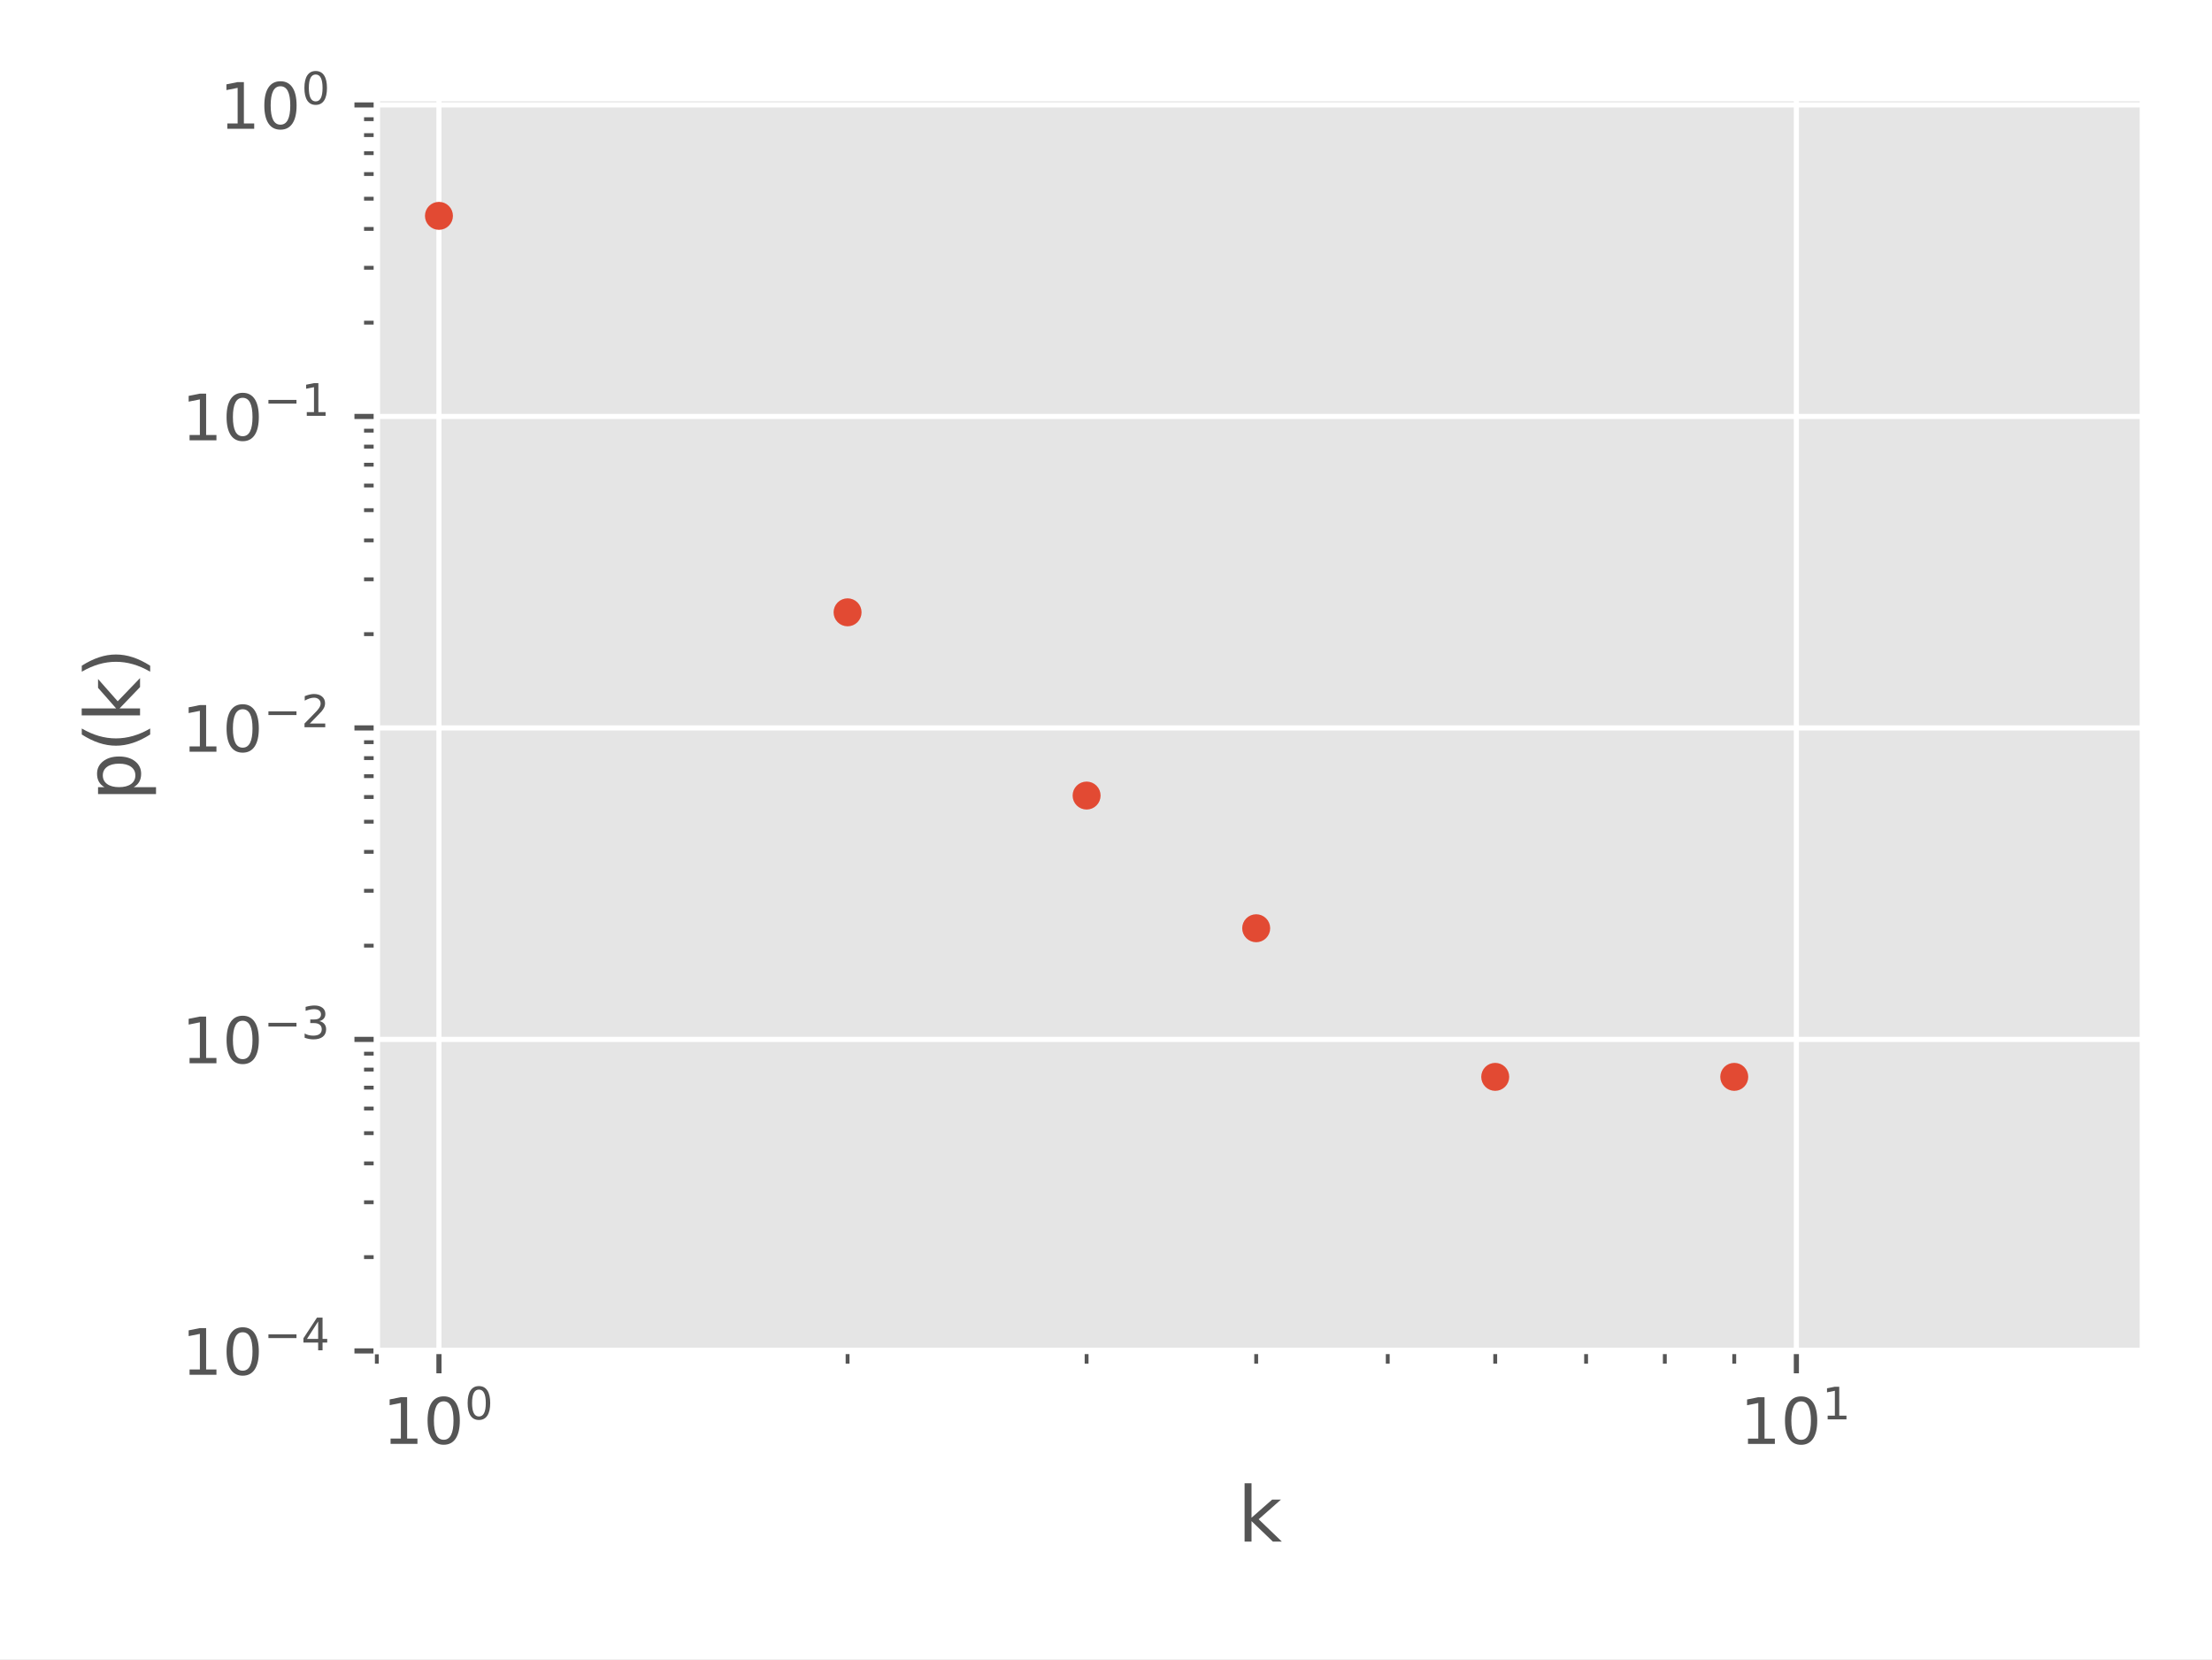
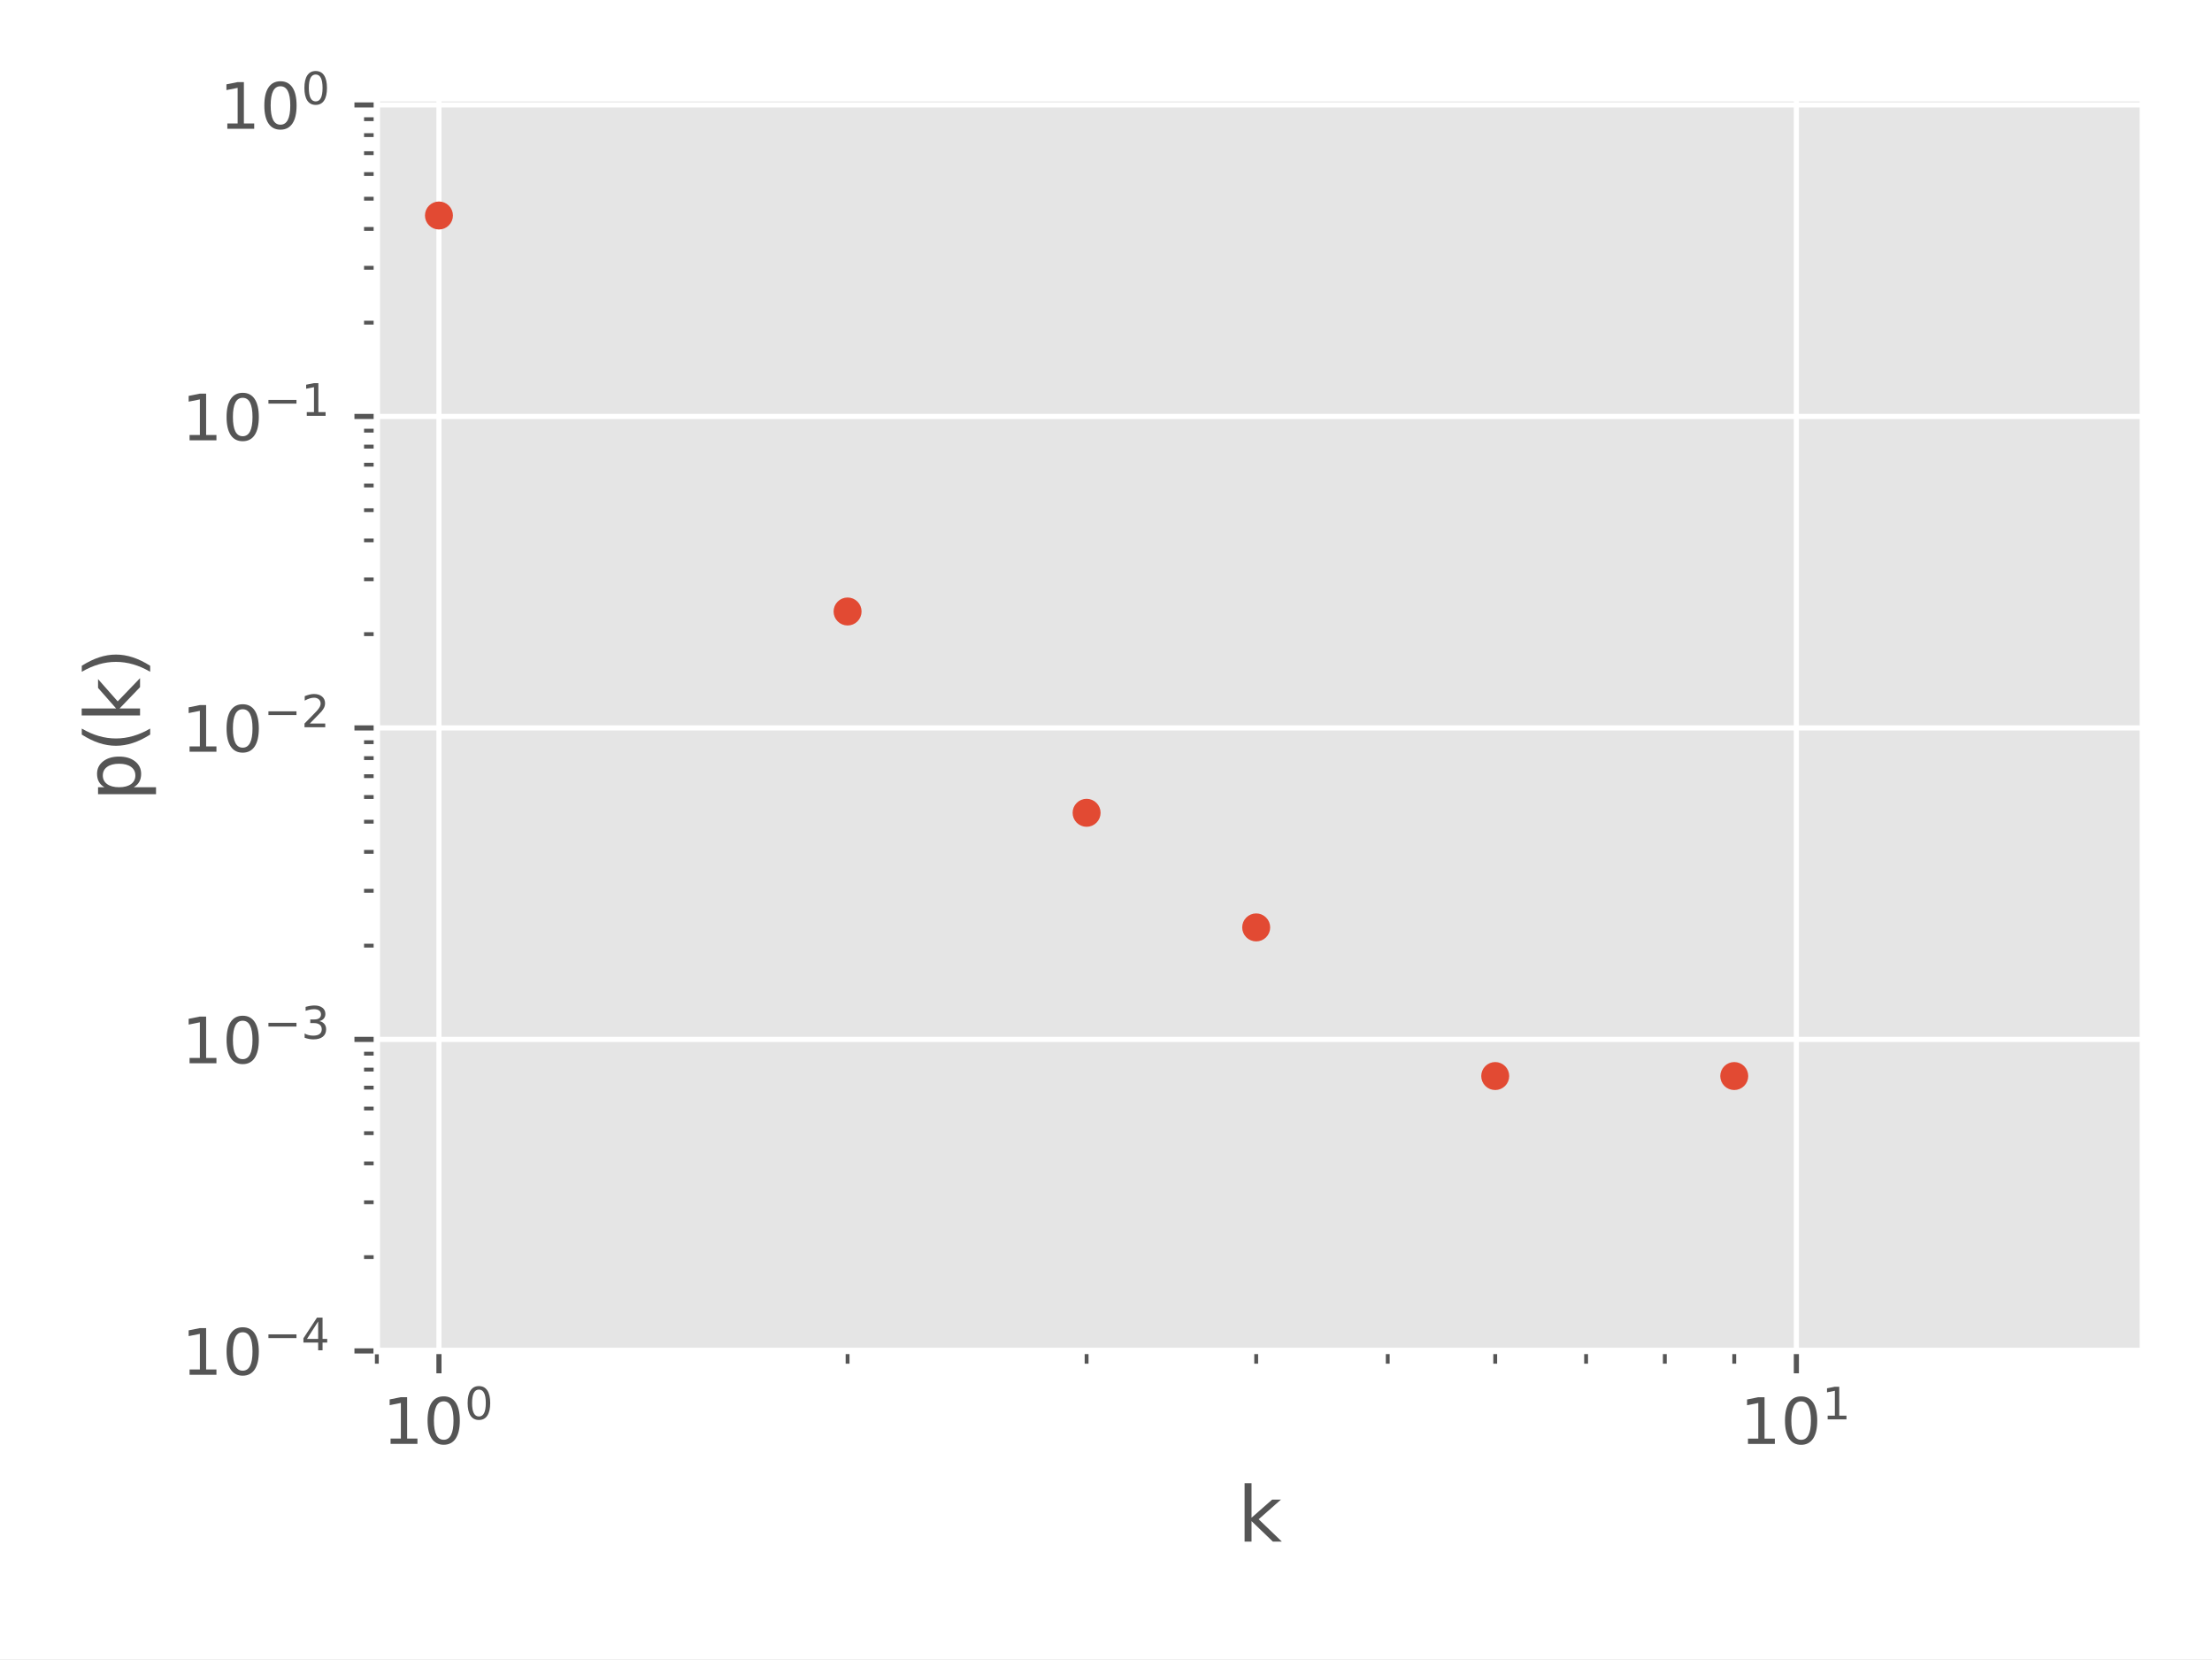
<svg xmlns="http://www.w3.org/2000/svg" xmlns:xlink="http://www.w3.org/1999/xlink" width="345.6pt" height="259.2pt" viewBox="0 0 345.6 259.2" version="1.1">
  <defs>
    <style type="text/css">*{stroke-linejoin: round; stroke-linecap: butt}</style>
  </defs>
  <g id="figure_1">
    <g id="patch_1">
      <path d="M 0 259.2  L 345.6 259.2  L 345.6 0  L 0 0  z " style="fill: #ffffff" />
    </g>
    <g id="axes_1">
      <g id="patch_2">
-         <path d="M 58.877 211.048  L 334.8 211.048  L 334.8 15.317  L 58.877 15.317  z " style="fill: #e5e5e5" />
+         <path d="M 58.877 211.048  L 334.8 211.048  L 334.8 15.342  L 58.877 15.342  z " style="fill: #e5e5e5" />
      </g>
      <g id="matplotlib.axis_1">
        <g id="xtick_1">
          <g id="line2d_1">
-             <path d="M 68.581 211.048  L 68.581 15.317  " clip-path="url(#p5037c4a3b2)" style="fill: none; stroke: #ffffff; stroke-width: 0.8; stroke-linecap: square" />
+             <path d="M 68.581 211.048  L 68.581 15.342  " clip-path="url(#p862476a985)" style="fill: none; stroke: #ffffff; stroke-width: 0.8; stroke-linecap: square" />
          </g>
          <g id="line2d_2">
            <defs>
-               <path id="mffcb22fd90" d="M 0 0  L 0 3.5  " style="stroke: #555555; stroke-width: 0.8" />
+               <path id="m6528d0ba1c" d="M 0 0  L 0 3.5  " style="stroke: #555555; stroke-width: 0.8" />
            </defs>
            <g>
-               <use xlink:href="#mffcb22fd90" x="68.581" y="211.048" style="fill: #555555; stroke: #555555; stroke-width: 0.8" />
+               <use xlink:href="#m6528d0ba1c" x="68.581" y="211.048" style="fill: #555555; stroke: #555555; stroke-width: 0.8" />
            </g>
          </g>
          <g id="text_1">
            <g style="fill: #555555" transform="translate(59.78132 225.6464) scale(0.1 -0.1)">
              <defs>
                <path id="DejaVuSans-31" d="M 794 531  L 1825 531  L 1825 4091  L 703 3866  L 703 4441  L 1819 4666  L 2450 4666  L 2450 531  L 3481 531  L 3481 0  L 794 0  L 794 531  z " transform="scale(0.015625)" />
                <path id="DejaVuSans-30" d="M 2034 4250  Q 1547 4250 1301 3770  Q 1056 3291 1056 2328  Q 1056 1369 1301 889  Q 1547 409 2034 409  Q 2525 409 2770 889  Q 3016 1369 3016 2328  Q 3016 3291 2770 3770  Q 2525 4250 2034 4250  z M 2034 4750  Q 2819 4750 3233 4129  Q 3647 3509 3647 2328  Q 3647 1150 3233 529  Q 2819 -91 2034 -91  Q 1250 -91 836 529  Q 422 1150 422 2328  Q 422 3509 836 4129  Q 1250 4750 2034 4750  z " transform="scale(0.015625)" />
              </defs>
              <use xlink:href="#DejaVuSans-31" transform="translate(0 0.765625)" />
              <use xlink:href="#DejaVuSans-30" transform="translate(63.62305 0.765625)" />
              <use xlink:href="#DejaVuSans-30" transform="translate(128.2031 39.04688) scale(0.7)" />
            </g>
          </g>
        </g>
        <g id="xtick_2">
          <g id="line2d_3">
-             <path d="M 280.662 211.048  L 280.662 15.317  " clip-path="url(#p5037c4a3b2)" style="fill: none; stroke: #ffffff; stroke-width: 0.8; stroke-linecap: square" />
+             <path d="M 280.662 211.048  L 280.662 15.342  " clip-path="url(#p862476a985)" style="fill: none; stroke: #ffffff; stroke-width: 0.8; stroke-linecap: square" />
          </g>
          <g id="line2d_4">
            <g>
-               <use xlink:href="#mffcb22fd90" x="280.662" y="211.048" style="fill: #555555; stroke: #555555; stroke-width: 0.8" />
+               <use xlink:href="#m6528d0ba1c" x="280.662" y="211.048" style="fill: #555555; stroke: #555555; stroke-width: 0.8" />
            </g>
          </g>
          <g id="text_2">
            <g style="fill: #555555" transform="translate(271.8617 225.6464) scale(0.1 -0.1)">
              <use xlink:href="#DejaVuSans-31" transform="translate(0 0.684375)" />
              <use xlink:href="#DejaVuSans-30" transform="translate(63.62305 0.684375)" />
              <use xlink:href="#DejaVuSans-31" transform="translate(128.2031 38.96563) scale(0.7)" />
            </g>
          </g>
        </g>
        <g id="xtick_3">
          <g id="line2d_5">
            <defs>
-               <path id="m5ee10a980e" d="M 0 0  L 0 2  " style="stroke: #555555; stroke-width: 0.6" />
+               <path id="me3279b4df3" d="M 0 0  L 0 2  " style="stroke: #555555; stroke-width: 0.6" />
            </defs>
            <g>
-               <use xlink:href="#m5ee10a980e" x="58.877" y="211.048" style="fill: #555555; stroke: #555555; stroke-width: 0.6" />
+               <use xlink:href="#me3279b4df3" x="58.877" y="211.048" style="fill: #555555; stroke: #555555; stroke-width: 0.6" />
            </g>
          </g>
        </g>
        <g id="xtick_4">
          <g id="line2d_6">
            <g>
-               <use xlink:href="#m5ee10a980e" x="132.424" y="211.048" style="fill: #555555; stroke: #555555; stroke-width: 0.6" />
+               <use xlink:href="#me3279b4df3" x="132.424" y="211.048" style="fill: #555555; stroke: #555555; stroke-width: 0.6" />
            </g>
          </g>
        </g>
        <g id="xtick_5">
          <g id="line2d_7">
            <g>
-               <use xlink:href="#m5ee10a980e" x="169.769" y="211.048" style="fill: #555555; stroke: #555555; stroke-width: 0.6" />
+               <use xlink:href="#me3279b4df3" x="169.769" y="211.048" style="fill: #555555; stroke: #555555; stroke-width: 0.6" />
            </g>
          </g>
        </g>
        <g id="xtick_6">
          <g id="line2d_8">
            <g>
-               <use xlink:href="#m5ee10a980e" x="196.266" y="211.048" style="fill: #555555; stroke: #555555; stroke-width: 0.6" />
+               <use xlink:href="#me3279b4df3" x="196.266" y="211.048" style="fill: #555555; stroke: #555555; stroke-width: 0.6" />
            </g>
          </g>
        </g>
        <g id="xtick_7">
          <g id="line2d_9">
            <g>
-               <use xlink:href="#m5ee10a980e" x="216.819" y="211.048" style="fill: #555555; stroke: #555555; stroke-width: 0.6" />
+               <use xlink:href="#me3279b4df3" x="216.819" y="211.048" style="fill: #555555; stroke: #555555; stroke-width: 0.6" />
            </g>
          </g>
        </g>
        <g id="xtick_8">
          <g id="line2d_10">
            <g>
-               <use xlink:href="#m5ee10a980e" x="233.612" y="211.048" style="fill: #555555; stroke: #555555; stroke-width: 0.6" />
+               <use xlink:href="#me3279b4df3" x="233.612" y="211.048" style="fill: #555555; stroke: #555555; stroke-width: 0.6" />
            </g>
          </g>
        </g>
        <g id="xtick_9">
          <g id="line2d_11">
            <g>
-               <use xlink:href="#m5ee10a980e" x="247.81" y="211.048" style="fill: #555555; stroke: #555555; stroke-width: 0.6" />
+               <use xlink:href="#me3279b4df3" x="247.81" y="211.048" style="fill: #555555; stroke: #555555; stroke-width: 0.6" />
            </g>
          </g>
        </g>
        <g id="xtick_10">
          <g id="line2d_12">
            <g>
-               <use xlink:href="#m5ee10a980e" x="260.109" y="211.048" style="fill: #555555; stroke: #555555; stroke-width: 0.6" />
+               <use xlink:href="#me3279b4df3" x="260.109" y="211.048" style="fill: #555555; stroke: #555555; stroke-width: 0.6" />
            </g>
          </g>
        </g>
        <g id="xtick_11">
          <g id="line2d_13">
            <g>
-               <use xlink:href="#m5ee10a980e" x="270.957" y="211.048" style="fill: #555555; stroke: #555555; stroke-width: 0.6" />
+               <use xlink:href="#me3279b4df3" x="270.957" y="211.048" style="fill: #555555; stroke: #555555; stroke-width: 0.6" />
            </g>
          </g>
        </g>
        <g id="text_3">
          <g style="fill: #555555" transform="translate(193.3642 240.8442) scale(0.12 -0.12)">
            <defs>
              <path id="DejaVuSans-6b" d="M 581 4863  L 1159 4863  L 1159 1991  L 2875 3500  L 3609 3500  L 1753 1863  L 3688 0  L 2938 0  L 1159 1709  L 1159 0  L 581 0  L 581 4863  z " transform="scale(0.015625)" />
            </defs>
            <use xlink:href="#DejaVuSans-6b" />
          </g>
        </g>
      </g>
      <g id="matplotlib.axis_2">
        <g id="ytick_1">
          <g id="line2d_14">
-             <path d="M 58.877 211.048  L 334.8 211.048  " clip-path="url(#p5037c4a3b2)" style="fill: none; stroke: #ffffff; stroke-width: 0.8; stroke-linecap: square" />
+             <path d="M 58.877 211.048  L 334.8 211.048  " clip-path="url(#p862476a985)" style="fill: none; stroke: #ffffff; stroke-width: 0.8; stroke-linecap: square" />
          </g>
          <g id="line2d_15">
            <defs>
-               <path id="m1e62e960a8" d="M 0 0  L -3.5 0  " style="stroke: #555555; stroke-width: 0.8" />
+               <path id="m0f10e867bb" d="M 0 0  L -3.5 0  " style="stroke: #555555; stroke-width: 0.8" />
            </defs>
            <g>
-               <use xlink:href="#m1e62e960a8" x="58.877" y="211.048" style="fill: #555555; stroke: #555555; stroke-width: 0.8" />
+               <use xlink:href="#m0f10e867bb" x="58.877" y="211.048" style="fill: #555555; stroke: #555555; stroke-width: 0.8" />
            </g>
          </g>
          <g id="text_4">
            <g style="fill: #555555" transform="translate(28.37705 214.8472) scale(0.1 -0.1)">
              <defs>
                <path id="DejaVuSans-2212" d="M 678 2272  L 4684 2272  L 4684 1741  L 678 1741  L 678 2272  z " transform="scale(0.015625)" />
                <path id="DejaVuSans-34" d="M 2419 4116  L 825 1625  L 2419 1625  L 2419 4116  z M 2253 4666  L 3047 4666  L 3047 1625  L 3713 1625  L 3713 1100  L 3047 1100  L 3047 0  L 2419 0  L 2419 1100  L 313 1100  L 313 1709  L 2253 4666  z " transform="scale(0.015625)" />
              </defs>
              <use xlink:href="#DejaVuSans-31" transform="translate(0 0.684375)" />
              <use xlink:href="#DejaVuSans-30" transform="translate(63.62305 0.684375)" />
              <use xlink:href="#DejaVuSans-2212" transform="translate(128.2031 38.96563) scale(0.7)" />
              <use xlink:href="#DejaVuSans-34" transform="translate(186.8555 38.96563) scale(0.7)" />
            </g>
          </g>
        </g>
        <g id="ytick_2">
          <g id="line2d_16">
-             <path d="M 58.877 162.385  L 334.8 162.385  " clip-path="url(#p5037c4a3b2)" style="fill: none; stroke: #ffffff; stroke-width: 0.8; stroke-linecap: square" />
+             <path d="M 58.877 162.385  L 334.8 162.385  " clip-path="url(#p862476a985)" style="fill: none; stroke: #ffffff; stroke-width: 0.8; stroke-linecap: square" />
          </g>
          <g id="line2d_17">
            <g>
-               <use xlink:href="#m1e62e960a8" x="58.877" y="162.385" style="fill: #555555; stroke: #555555; stroke-width: 0.8" />
+               <use xlink:href="#m0f10e867bb" x="58.877" y="162.385" style="fill: #555555; stroke: #555555; stroke-width: 0.8" />
            </g>
          </g>
          <g id="text_5">
-             <g style="fill: #555555" transform="translate(28.37705 166.1839) scale(0.1 -0.1)">
+             <g style="fill: #555555" transform="translate(28.37705 166.184) scale(0.1 -0.1)">
              <defs>
                <path id="DejaVuSans-33" d="M 2597 2516  Q 3050 2419 3304 2112  Q 3559 1806 3559 1356  Q 3559 666 3084 287  Q 2609 -91 1734 -91  Q 1441 -91 1130 -33  Q 819 25 488 141  L 488 750  Q 750 597 1062 519  Q 1375 441 1716 441  Q 2309 441 2620 675  Q 2931 909 2931 1356  Q 2931 1769 2642 2001  Q 2353 2234 1838 2234  L 1294 2234  L 1294 2753  L 1863 2753  Q 2328 2753 2575 2939  Q 2822 3125 2822 3475  Q 2822 3834 2567 4026  Q 2313 4219 1838 4219  Q 1578 4219 1281 4162  Q 984 4106 628 3988  L 628 4550  Q 988 4650 1302 4700  Q 1616 4750 1894 4750  Q 2613 4750 3031 4423  Q 3450 4097 3450 3541  Q 3450 3153 3228 2886  Q 3006 2619 2597 2516  z " transform="scale(0.015625)" />
              </defs>
              <use xlink:href="#DejaVuSans-31" transform="translate(0 0.765625)" />
              <use xlink:href="#DejaVuSans-30" transform="translate(63.62305 0.765625)" />
              <use xlink:href="#DejaVuSans-2212" transform="translate(128.2031 39.04688) scale(0.7)" />
              <use xlink:href="#DejaVuSans-33" transform="translate(186.8555 39.04688) scale(0.7)" />
            </g>
          </g>
        </g>
        <g id="ytick_3">
          <g id="line2d_18">
-             <path d="M 58.877 113.721  L 334.8 113.721  " clip-path="url(#p5037c4a3b2)" style="fill: none; stroke: #ffffff; stroke-width: 0.8; stroke-linecap: square" />
+             <path d="M 58.877 113.722  L 334.8 113.722  " clip-path="url(#p862476a985)" style="fill: none; stroke: #ffffff; stroke-width: 0.8; stroke-linecap: square" />
          </g>
          <g id="line2d_19">
            <g>
-               <use xlink:href="#m1e62e960a8" x="58.877" y="113.721" style="fill: #555555; stroke: #555555; stroke-width: 0.8" />
+               <use xlink:href="#m0f10e867bb" x="58.877" y="113.722" style="fill: #555555; stroke: #555555; stroke-width: 0.8" />
            </g>
          </g>
          <g id="text_6">
-             <g style="fill: #555555" transform="translate(28.37705 117.5206) scale(0.1 -0.1)">
+             <g style="fill: #555555" transform="translate(28.37705 117.5208) scale(0.1 -0.1)">
              <defs>
                <path id="DejaVuSans-32" d="M 1228 531  L 3431 531  L 3431 0  L 469 0  L 469 531  Q 828 903 1448 1529  Q 2069 2156 2228 2338  Q 2531 2678 2651 2914  Q 2772 3150 2772 3378  Q 2772 3750 2511 3984  Q 2250 4219 1831 4219  Q 1534 4219 1204 4116  Q 875 4013 500 3803  L 500 4441  Q 881 4594 1212 4672  Q 1544 4750 1819 4750  Q 2544 4750 2975 4387  Q 3406 4025 3406 3419  Q 3406 3131 3298 2873  Q 3191 2616 2906 2266  Q 2828 2175 2409 1742  Q 1991 1309 1228 531  z " transform="scale(0.015625)" />
              </defs>
              <use xlink:href="#DejaVuSans-31" transform="translate(0 0.765625)" />
              <use xlink:href="#DejaVuSans-30" transform="translate(63.62305 0.765625)" />
              <use xlink:href="#DejaVuSans-2212" transform="translate(128.2031 39.04688) scale(0.7)" />
              <use xlink:href="#DejaVuSans-32" transform="translate(186.8555 39.04688) scale(0.7)" />
            </g>
          </g>
        </g>
        <g id="ytick_4">
          <g id="line2d_20">
-             <path d="M 58.877 65.058  L 334.8 65.058  " clip-path="url(#p5037c4a3b2)" style="fill: none; stroke: #ffffff; stroke-width: 0.8; stroke-linecap: square" />
+             <path d="M 58.877 65.058  L 334.8 65.058  " clip-path="url(#p862476a985)" style="fill: none; stroke: #ffffff; stroke-width: 0.8; stroke-linecap: square" />
          </g>
          <g id="line2d_21">
            <g>
-               <use xlink:href="#m1e62e960a8" x="58.877" y="65.058" style="fill: #555555; stroke: #555555; stroke-width: 0.8" />
+               <use xlink:href="#m0f10e867bb" x="58.877" y="65.058" style="fill: #555555; stroke: #555555; stroke-width: 0.8" />
            </g>
          </g>
          <g id="text_7">
-             <g style="fill: #555555" transform="translate(28.37705 68.85731) scale(0.1 -0.1)">
+             <g style="fill: #555555" transform="translate(28.37705 68.85756) scale(0.1 -0.1)">
              <use xlink:href="#DejaVuSans-31" transform="translate(0 0.684375)" />
              <use xlink:href="#DejaVuSans-30" transform="translate(63.62305 0.684375)" />
              <use xlink:href="#DejaVuSans-2212" transform="translate(128.2031 38.96563) scale(0.7)" />
              <use xlink:href="#DejaVuSans-31" transform="translate(186.8555 38.96563) scale(0.7)" />
            </g>
          </g>
        </g>
        <g id="ytick_5">
          <g id="line2d_22">
-             <path d="M 58.877 16.395  L 334.8 16.395  " clip-path="url(#p5037c4a3b2)" style="fill: none; stroke: #ffffff; stroke-width: 0.8; stroke-linecap: square" />
+             <path d="M 58.877 16.395  L 334.8 16.395  " clip-path="url(#p862476a985)" style="fill: none; stroke: #ffffff; stroke-width: 0.8; stroke-linecap: square" />
          </g>
          <g id="line2d_23">
            <g>
-               <use xlink:href="#m1e62e960a8" x="58.877" y="16.395" style="fill: #555555; stroke: #555555; stroke-width: 0.8" />
+               <use xlink:href="#m0f10e867bb" x="58.877" y="16.395" style="fill: #555555; stroke: #555555; stroke-width: 0.8" />
            </g>
          </g>
          <g id="text_8">
-             <g style="fill: #555555" transform="translate(34.27705 20.194) scale(0.1 -0.1)">
+             <g style="fill: #555555" transform="translate(34.27705 20.19435) scale(0.1 -0.1)">
              <use xlink:href="#DejaVuSans-31" transform="translate(0 0.765625)" />
              <use xlink:href="#DejaVuSans-30" transform="translate(63.62305 0.765625)" />
              <use xlink:href="#DejaVuSans-30" transform="translate(128.2031 39.04688) scale(0.7)" />
            </g>
          </g>
        </g>
        <g id="ytick_6">
          <g id="line2d_24">
            <defs>
-               <path id="mb54785fd85" d="M 0 0  L -2 0  " style="stroke: #555555; stroke-width: 0.6" />
+               <path id="md589c469c1" d="M 0 0  L -2 0  " style="stroke: #555555; stroke-width: 0.6" />
            </defs>
            <g>
-               <use xlink:href="#mb54785fd85" x="58.877" y="196.399" style="fill: #555555; stroke: #555555; stroke-width: 0.6" />
+               <use xlink:href="#md589c469c1" x="58.877" y="196.399" style="fill: #555555; stroke: #555555; stroke-width: 0.6" />
            </g>
          </g>
        </g>
        <g id="ytick_7">
          <g id="line2d_25">
            <g>
-               <use xlink:href="#mb54785fd85" x="58.877" y="187.83" style="fill: #555555; stroke: #555555; stroke-width: 0.6" />
+               <use xlink:href="#md589c469c1" x="58.877" y="187.83" style="fill: #555555; stroke: #555555; stroke-width: 0.6" />
            </g>
          </g>
        </g>
        <g id="ytick_8">
          <g id="line2d_26">
            <g>
-               <use xlink:href="#mb54785fd85" x="58.877" y="181.75" style="fill: #555555; stroke: #555555; stroke-width: 0.6" />
+               <use xlink:href="#md589c469c1" x="58.877" y="181.75" style="fill: #555555; stroke: #555555; stroke-width: 0.6" />
            </g>
          </g>
        </g>
        <g id="ytick_9">
          <g id="line2d_27">
            <g>
-               <use xlink:href="#mb54785fd85" x="58.877" y="177.034" style="fill: #555555; stroke: #555555; stroke-width: 0.6" />
+               <use xlink:href="#md589c469c1" x="58.877" y="177.034" style="fill: #555555; stroke: #555555; stroke-width: 0.6" />
            </g>
          </g>
        </g>
        <g id="ytick_10">
          <g id="line2d_28">
            <g>
-               <use xlink:href="#mb54785fd85" x="58.877" y="173.181" style="fill: #555555; stroke: #555555; stroke-width: 0.6" />
+               <use xlink:href="#md589c469c1" x="58.877" y="173.181" style="fill: #555555; stroke: #555555; stroke-width: 0.6" />
            </g>
          </g>
        </g>
        <g id="ytick_11">
          <g id="line2d_29">
            <g>
-               <use xlink:href="#mb54785fd85" x="58.877" y="169.923" style="fill: #555555; stroke: #555555; stroke-width: 0.6" />
+               <use xlink:href="#md589c469c1" x="58.877" y="169.923" style="fill: #555555; stroke: #555555; stroke-width: 0.6" />
            </g>
          </g>
        </g>
        <g id="ytick_12">
          <g id="line2d_30">
            <g>
-               <use xlink:href="#mb54785fd85" x="58.877" y="167.101" style="fill: #555555; stroke: #555555; stroke-width: 0.6" />
+               <use xlink:href="#md589c469c1" x="58.877" y="167.101" style="fill: #555555; stroke: #555555; stroke-width: 0.6" />
            </g>
          </g>
        </g>
        <g id="ytick_13">
          <g id="line2d_31">
            <g>
-               <use xlink:href="#mb54785fd85" x="58.877" y="164.611" style="fill: #555555; stroke: #555555; stroke-width: 0.6" />
+               <use xlink:href="#md589c469c1" x="58.877" y="164.611" style="fill: #555555; stroke: #555555; stroke-width: 0.6" />
            </g>
          </g>
        </g>
        <g id="ytick_14">
          <g id="line2d_32">
            <g>
-               <use xlink:href="#mb54785fd85" x="58.877" y="147.736" style="fill: #555555; stroke: #555555; stroke-width: 0.6" />
+               <use xlink:href="#md589c469c1" x="58.877" y="147.736" style="fill: #555555; stroke: #555555; stroke-width: 0.6" />
            </g>
          </g>
        </g>
        <g id="ytick_15">
          <g id="line2d_33">
            <g>
-               <use xlink:href="#mb54785fd85" x="58.877" y="139.166" style="fill: #555555; stroke: #555555; stroke-width: 0.6" />
+               <use xlink:href="#md589c469c1" x="58.877" y="139.167" style="fill: #555555; stroke: #555555; stroke-width: 0.6" />
            </g>
          </g>
        </g>
        <g id="ytick_16">
          <g id="line2d_34">
            <g>
-               <use xlink:href="#mb54785fd85" x="58.877" y="133.086" style="fill: #555555; stroke: #555555; stroke-width: 0.6" />
+               <use xlink:href="#md589c469c1" x="58.877" y="133.087" style="fill: #555555; stroke: #555555; stroke-width: 0.6" />
            </g>
          </g>
        </g>
        <g id="ytick_17">
          <g id="line2d_35">
            <g>
-               <use xlink:href="#mb54785fd85" x="58.877" y="128.371" style="fill: #555555; stroke: #555555; stroke-width: 0.6" />
+               <use xlink:href="#md589c469c1" x="58.877" y="128.371" style="fill: #555555; stroke: #555555; stroke-width: 0.6" />
            </g>
          </g>
        </g>
        <g id="ytick_18">
          <g id="line2d_36">
            <g>
-               <use xlink:href="#mb54785fd85" x="58.877" y="124.517" style="fill: #555555; stroke: #555555; stroke-width: 0.6" />
+               <use xlink:href="#md589c469c1" x="58.877" y="124.517" style="fill: #555555; stroke: #555555; stroke-width: 0.6" />
            </g>
          </g>
        </g>
        <g id="ytick_19">
          <g id="line2d_37">
            <g>
-               <use xlink:href="#mb54785fd85" x="58.877" y="121.259" style="fill: #555555; stroke: #555555; stroke-width: 0.6" />
+               <use xlink:href="#md589c469c1" x="58.877" y="121.26" style="fill: #555555; stroke: #555555; stroke-width: 0.6" />
            </g>
          </g>
        </g>
        <g id="ytick_20">
          <g id="line2d_38">
            <g>
-               <use xlink:href="#mb54785fd85" x="58.877" y="118.437" style="fill: #555555; stroke: #555555; stroke-width: 0.6" />
+               <use xlink:href="#md589c469c1" x="58.877" y="118.438" style="fill: #555555; stroke: #555555; stroke-width: 0.6" />
            </g>
          </g>
        </g>
        <g id="ytick_21">
          <g id="line2d_39">
            <g>
-               <use xlink:href="#mb54785fd85" x="58.877" y="115.948" style="fill: #555555; stroke: #555555; stroke-width: 0.6" />
+               <use xlink:href="#md589c469c1" x="58.877" y="115.948" style="fill: #555555; stroke: #555555; stroke-width: 0.6" />
            </g>
          </g>
        </g>
        <g id="ytick_22">
          <g id="line2d_40">
            <g>
-               <use xlink:href="#mb54785fd85" x="58.877" y="99.072" style="fill: #555555; stroke: #555555; stroke-width: 0.6" />
+               <use xlink:href="#md589c469c1" x="58.877" y="99.072" style="fill: #555555; stroke: #555555; stroke-width: 0.6" />
            </g>
          </g>
        </g>
        <g id="ytick_23">
          <g id="line2d_41">
            <g>
-               <use xlink:href="#mb54785fd85" x="58.877" y="90.503" style="fill: #555555; stroke: #555555; stroke-width: 0.6" />
+               <use xlink:href="#md589c469c1" x="58.877" y="90.503" style="fill: #555555; stroke: #555555; stroke-width: 0.6" />
            </g>
          </g>
        </g>
        <g id="ytick_24">
          <g id="line2d_42">
            <g>
-               <use xlink:href="#mb54785fd85" x="58.877" y="84.423" style="fill: #555555; stroke: #555555; stroke-width: 0.6" />
+               <use xlink:href="#md589c469c1" x="58.877" y="84.423" style="fill: #555555; stroke: #555555; stroke-width: 0.6" />
            </g>
          </g>
        </g>
        <g id="ytick_25">
          <g id="line2d_43">
            <g>
-               <use xlink:href="#mb54785fd85" x="58.877" y="79.707" style="fill: #555555; stroke: #555555; stroke-width: 0.6" />
+               <use xlink:href="#md589c469c1" x="58.877" y="79.707" style="fill: #555555; stroke: #555555; stroke-width: 0.6" />
            </g>
          </g>
        </g>
        <g id="ytick_26">
          <g id="line2d_44">
            <g>
-               <use xlink:href="#mb54785fd85" x="58.877" y="75.854" style="fill: #555555; stroke: #555555; stroke-width: 0.6" />
+               <use xlink:href="#md589c469c1" x="58.877" y="75.854" style="fill: #555555; stroke: #555555; stroke-width: 0.6" />
            </g>
          </g>
        </g>
        <g id="ytick_27">
          <g id="line2d_45">
            <g>
-               <use xlink:href="#mb54785fd85" x="58.877" y="72.596" style="fill: #555555; stroke: #555555; stroke-width: 0.6" />
+               <use xlink:href="#md589c469c1" x="58.877" y="72.596" style="fill: #555555; stroke: #555555; stroke-width: 0.6" />
            </g>
          </g>
        </g>
        <g id="ytick_28">
          <g id="line2d_46">
            <g>
-               <use xlink:href="#mb54785fd85" x="58.877" y="69.774" style="fill: #555555; stroke: #555555; stroke-width: 0.6" />
+               <use xlink:href="#md589c469c1" x="58.877" y="69.774" style="fill: #555555; stroke: #555555; stroke-width: 0.6" />
            </g>
          </g>
        </g>
        <g id="ytick_29">
          <g id="line2d_47">
            <g>
-               <use xlink:href="#mb54785fd85" x="58.877" y="67.285" style="fill: #555555; stroke: #555555; stroke-width: 0.6" />
+               <use xlink:href="#md589c469c1" x="58.877" y="67.285" style="fill: #555555; stroke: #555555; stroke-width: 0.6" />
            </g>
          </g>
        </g>
        <g id="ytick_30">
          <g id="line2d_48">
            <g>
-               <use xlink:href="#mb54785fd85" x="58.877" y="50.409" style="fill: #555555; stroke: #555555; stroke-width: 0.6" />
+               <use xlink:href="#md589c469c1" x="58.877" y="50.409" style="fill: #555555; stroke: #555555; stroke-width: 0.6" />
            </g>
          </g>
        </g>
        <g id="ytick_31">
          <g id="line2d_49">
            <g>
-               <use xlink:href="#mb54785fd85" x="58.877" y="41.84" style="fill: #555555; stroke: #555555; stroke-width: 0.6" />
+               <use xlink:href="#md589c469c1" x="58.877" y="41.84" style="fill: #555555; stroke: #555555; stroke-width: 0.6" />
            </g>
          </g>
        </g>
        <g id="ytick_32">
          <g id="line2d_50">
            <g>
-               <use xlink:href="#mb54785fd85" x="58.877" y="35.76" style="fill: #555555; stroke: #555555; stroke-width: 0.6" />
+               <use xlink:href="#md589c469c1" x="58.877" y="35.76" style="fill: #555555; stroke: #555555; stroke-width: 0.6" />
            </g>
          </g>
        </g>
        <g id="ytick_33">
          <g id="line2d_51">
            <g>
-               <use xlink:href="#mb54785fd85" x="58.877" y="31.044" style="fill: #555555; stroke: #555555; stroke-width: 0.6" />
+               <use xlink:href="#md589c469c1" x="58.877" y="31.044" style="fill: #555555; stroke: #555555; stroke-width: 0.6" />
            </g>
          </g>
        </g>
        <g id="ytick_34">
          <g id="line2d_52">
            <g>
-               <use xlink:href="#mb54785fd85" x="58.877" y="27.191" style="fill: #555555; stroke: #555555; stroke-width: 0.6" />
+               <use xlink:href="#md589c469c1" x="58.877" y="27.191" style="fill: #555555; stroke: #555555; stroke-width: 0.6" />
            </g>
          </g>
        </g>
        <g id="ytick_35">
          <g id="line2d_53">
            <g>
-               <use xlink:href="#mb54785fd85" x="58.877" y="23.933" style="fill: #555555; stroke: #555555; stroke-width: 0.6" />
+               <use xlink:href="#md589c469c1" x="58.877" y="23.933" style="fill: #555555; stroke: #555555; stroke-width: 0.6" />
            </g>
          </g>
        </g>
        <g id="ytick_36">
          <g id="line2d_54">
            <g>
-               <use xlink:href="#mb54785fd85" x="58.877" y="21.111" style="fill: #555555; stroke: #555555; stroke-width: 0.6" />
+               <use xlink:href="#md589c469c1" x="58.877" y="21.111" style="fill: #555555; stroke: #555555; stroke-width: 0.6" />
            </g>
          </g>
        </g>
        <g id="ytick_37">
          <g id="line2d_55">
            <g>
-               <use xlink:href="#mb54785fd85" x="58.877" y="18.621" style="fill: #555555; stroke: #555555; stroke-width: 0.6" />
+               <use xlink:href="#md589c469c1" x="58.877" y="18.622" style="fill: #555555; stroke: #555555; stroke-width: 0.6" />
            </g>
          </g>
        </g>
        <g id="text_9">
-           <g style="fill: #555555" transform="translate(21.88143 125.1479) rotate(-90) scale(0.12 -0.12)">
+           <g style="fill: #555555" transform="translate(21.88143 125.1602) rotate(-90) scale(0.12 -0.12)">
            <defs>
              <path id="DejaVuSans-70" d="M 1159 525  L 1159 -1331  L 581 -1331  L 581 3500  L 1159 3500  L 1159 2969  Q 1341 3281 1617 3432  Q 1894 3584 2278 3584  Q 2916 3584 3314 3078  Q 3713 2572 3713 1747  Q 3713 922 3314 415  Q 2916 -91 2278 -91  Q 1894 -91 1617 61  Q 1341 213 1159 525  z M 3116 1747  Q 3116 2381 2855 2742  Q 2594 3103 2138 3103  Q 1681 3103 1420 2742  Q 1159 2381 1159 1747  Q 1159 1113 1420 752  Q 1681 391 2138 391  Q 2594 391 2855 752  Q 3116 1113 3116 1747  z " transform="scale(0.015625)" />
              <path id="DejaVuSans-28" d="M 1984 4856  Q 1566 4138 1362 3434  Q 1159 2731 1159 2009  Q 1159 1288 1364 580  Q 1569 -128 1984 -844  L 1484 -844  Q 1016 -109 783 600  Q 550 1309 550 2009  Q 550 2706 781 3412  Q 1013 4119 1484 4856  L 1984 4856  z " transform="scale(0.015625)" />
              <path id="DejaVuSans-29" d="M 513 4856  L 1013 4856  Q 1481 4119 1714 3412  Q 1947 2706 1947 2009  Q 1947 1309 1714 600  Q 1481 -109 1013 -844  L 513 -844  Q 928 -128 1133 580  Q 1338 1288 1338 2009  Q 1338 2731 1133 3434  Q 928 4138 513 4856  z " transform="scale(0.015625)" />
            </defs>
            <use xlink:href="#DejaVuSans-70" />
            <use xlink:href="#DejaVuSans-28" x="63.477" />
            <use xlink:href="#DejaVuSans-6b" x="102.49" />
            <use xlink:href="#DejaVuSans-29" x="160.4" />
          </g>
        </g>
      </g>
      <g id="PathCollection_1">
        <defs>
-           <path id="mf6acb9868e" d="M 0 1.936  C 0.514 1.936 1.006 1.732 1.369 1.369  C 1.732 1.006 1.936 0.514 1.936 0  C 1.936 -0.514 1.732 -1.006 1.369 -1.369  C 1.006 -1.732 0.514 -1.936 0 -1.936  C -0.514 -1.936 -1.006 -1.732 -1.369 -1.369  C -1.732 -1.006 -1.936 -0.514 -1.936 0  C -1.936 0.514 -1.732 1.006 -1.369 1.369  C -1.006 1.732 -0.514 1.936 0 1.936  z " style="stroke: #e24a33; stroke-width: 0.5" />
+           <path id="m3dfd0918aa" d="M 0 1.936  C 0.514 1.936 1.006 1.732 1.369 1.369  C 1.732 1.006 1.936 0.514 1.936 0  C 1.936 -0.514 1.732 -1.006 1.369 -1.369  C 1.006 -1.732 0.514 -1.936 0 -1.936  C -0.514 -1.936 -1.006 -1.732 -1.369 -1.369  C -1.732 -1.006 -1.936 -0.514 -1.936 0  C -1.936 0.514 -1.732 1.006 -1.369 1.369  C -1.006 1.732 -0.514 1.936 0 1.936  z " style="stroke: #e24a33; stroke-width: 0.5" />
        </defs>
-         <g clip-path="url(#p5037c4a3b2)">
-           <use xlink:href="#mf6acb9868e" x="68.581" y="33.722" style="fill: #e24a33; stroke: #e24a33; stroke-width: 0.5" />
-           <use xlink:href="#mf6acb9868e" x="132.424" y="95.662" style="fill: #e24a33; stroke: #e24a33; stroke-width: 0.5" />
-           <use xlink:href="#mf6acb9868e" x="169.769" y="124.289" style="fill: #e24a33; stroke: #e24a33; stroke-width: 0.5" />
-           <use xlink:href="#mf6acb9868e" x="196.266" y="145.018" style="fill: #e24a33; stroke: #e24a33; stroke-width: 0.5" />
-           <use xlink:href="#mf6acb9868e" x="233.612" y="168.236" style="fill: #e24a33; stroke: #e24a33; stroke-width: 0.5" />
-           <use xlink:href="#mf6acb9868e" x="270.957" y="168.236" style="fill: #e24a33; stroke: #e24a33; stroke-width: 0.5" />
+         <g clip-path="url(#p862476a985)">
+           <use xlink:href="#m3dfd0918aa" x="68.581" y="33.667" style="fill: #e24a33; stroke: #e24a33; stroke-width: 0.5" />
+           <use xlink:href="#m3dfd0918aa" x="132.424" y="95.533" style="fill: #e24a33; stroke: #e24a33; stroke-width: 0.5" />
+           <use xlink:href="#m3dfd0918aa" x="169.769" y="126.983" style="fill: #e24a33; stroke: #e24a33; stroke-width: 0.5" />
+           <use xlink:href="#m3dfd0918aa" x="196.266" y="144.889" style="fill: #e24a33; stroke: #e24a33; stroke-width: 0.5" />
+           <use xlink:href="#m3dfd0918aa" x="233.612" y="168.108" style="fill: #e24a33; stroke: #e24a33; stroke-width: 0.5" />
+           <use xlink:href="#m3dfd0918aa" x="270.957" y="168.108" style="fill: #e24a33; stroke: #e24a33; stroke-width: 0.5" />
        </g>
      </g>
      <g id="patch_3">
-         <path d="M 58.877 211.048  L 58.877 15.317  " style="fill: none; stroke: #ffffff; stroke-linejoin: miter; stroke-linecap: square" />
+         <path d="M 58.877 211.048  L 58.877 15.342  " style="fill: none; stroke: #ffffff; stroke-linejoin: miter; stroke-linecap: square" />
      </g>
      <g id="patch_4">
-         <path d="M 334.8 211.048  L 334.8 15.317  " style="fill: none; stroke: #ffffff; stroke-linejoin: miter; stroke-linecap: square" />
+         <path d="M 334.8 211.048  L 334.8 15.342  " style="fill: none; stroke: #ffffff; stroke-linejoin: miter; stroke-linecap: square" />
      </g>
      <g id="patch_5">
        <path d="M 58.877 211.048  L 334.8 211.048  " style="fill: none; stroke: #ffffff; stroke-linejoin: miter; stroke-linecap: square" />
      </g>
      <g id="patch_6">
-         <path d="M 58.877 15.317  L 334.8 15.317  " style="fill: none; stroke: #ffffff; stroke-linejoin: miter; stroke-linecap: square" />
+         <path d="M 58.877 15.342  L 334.8 15.342  " style="fill: none; stroke: #ffffff; stroke-linejoin: miter; stroke-linecap: square" />
      </g>
    </g>
  </g>
  <defs>
-     <clipPath id="p5037c4a3b2">
-       <rect x="58.877" y="15.317" width="275.923" height="195.731" />
+     <clipPath id="p862476a985">
+       <rect x="58.877" y="15.342" width="275.923" height="195.706" />
    </clipPath>
  </defs>
</svg>
